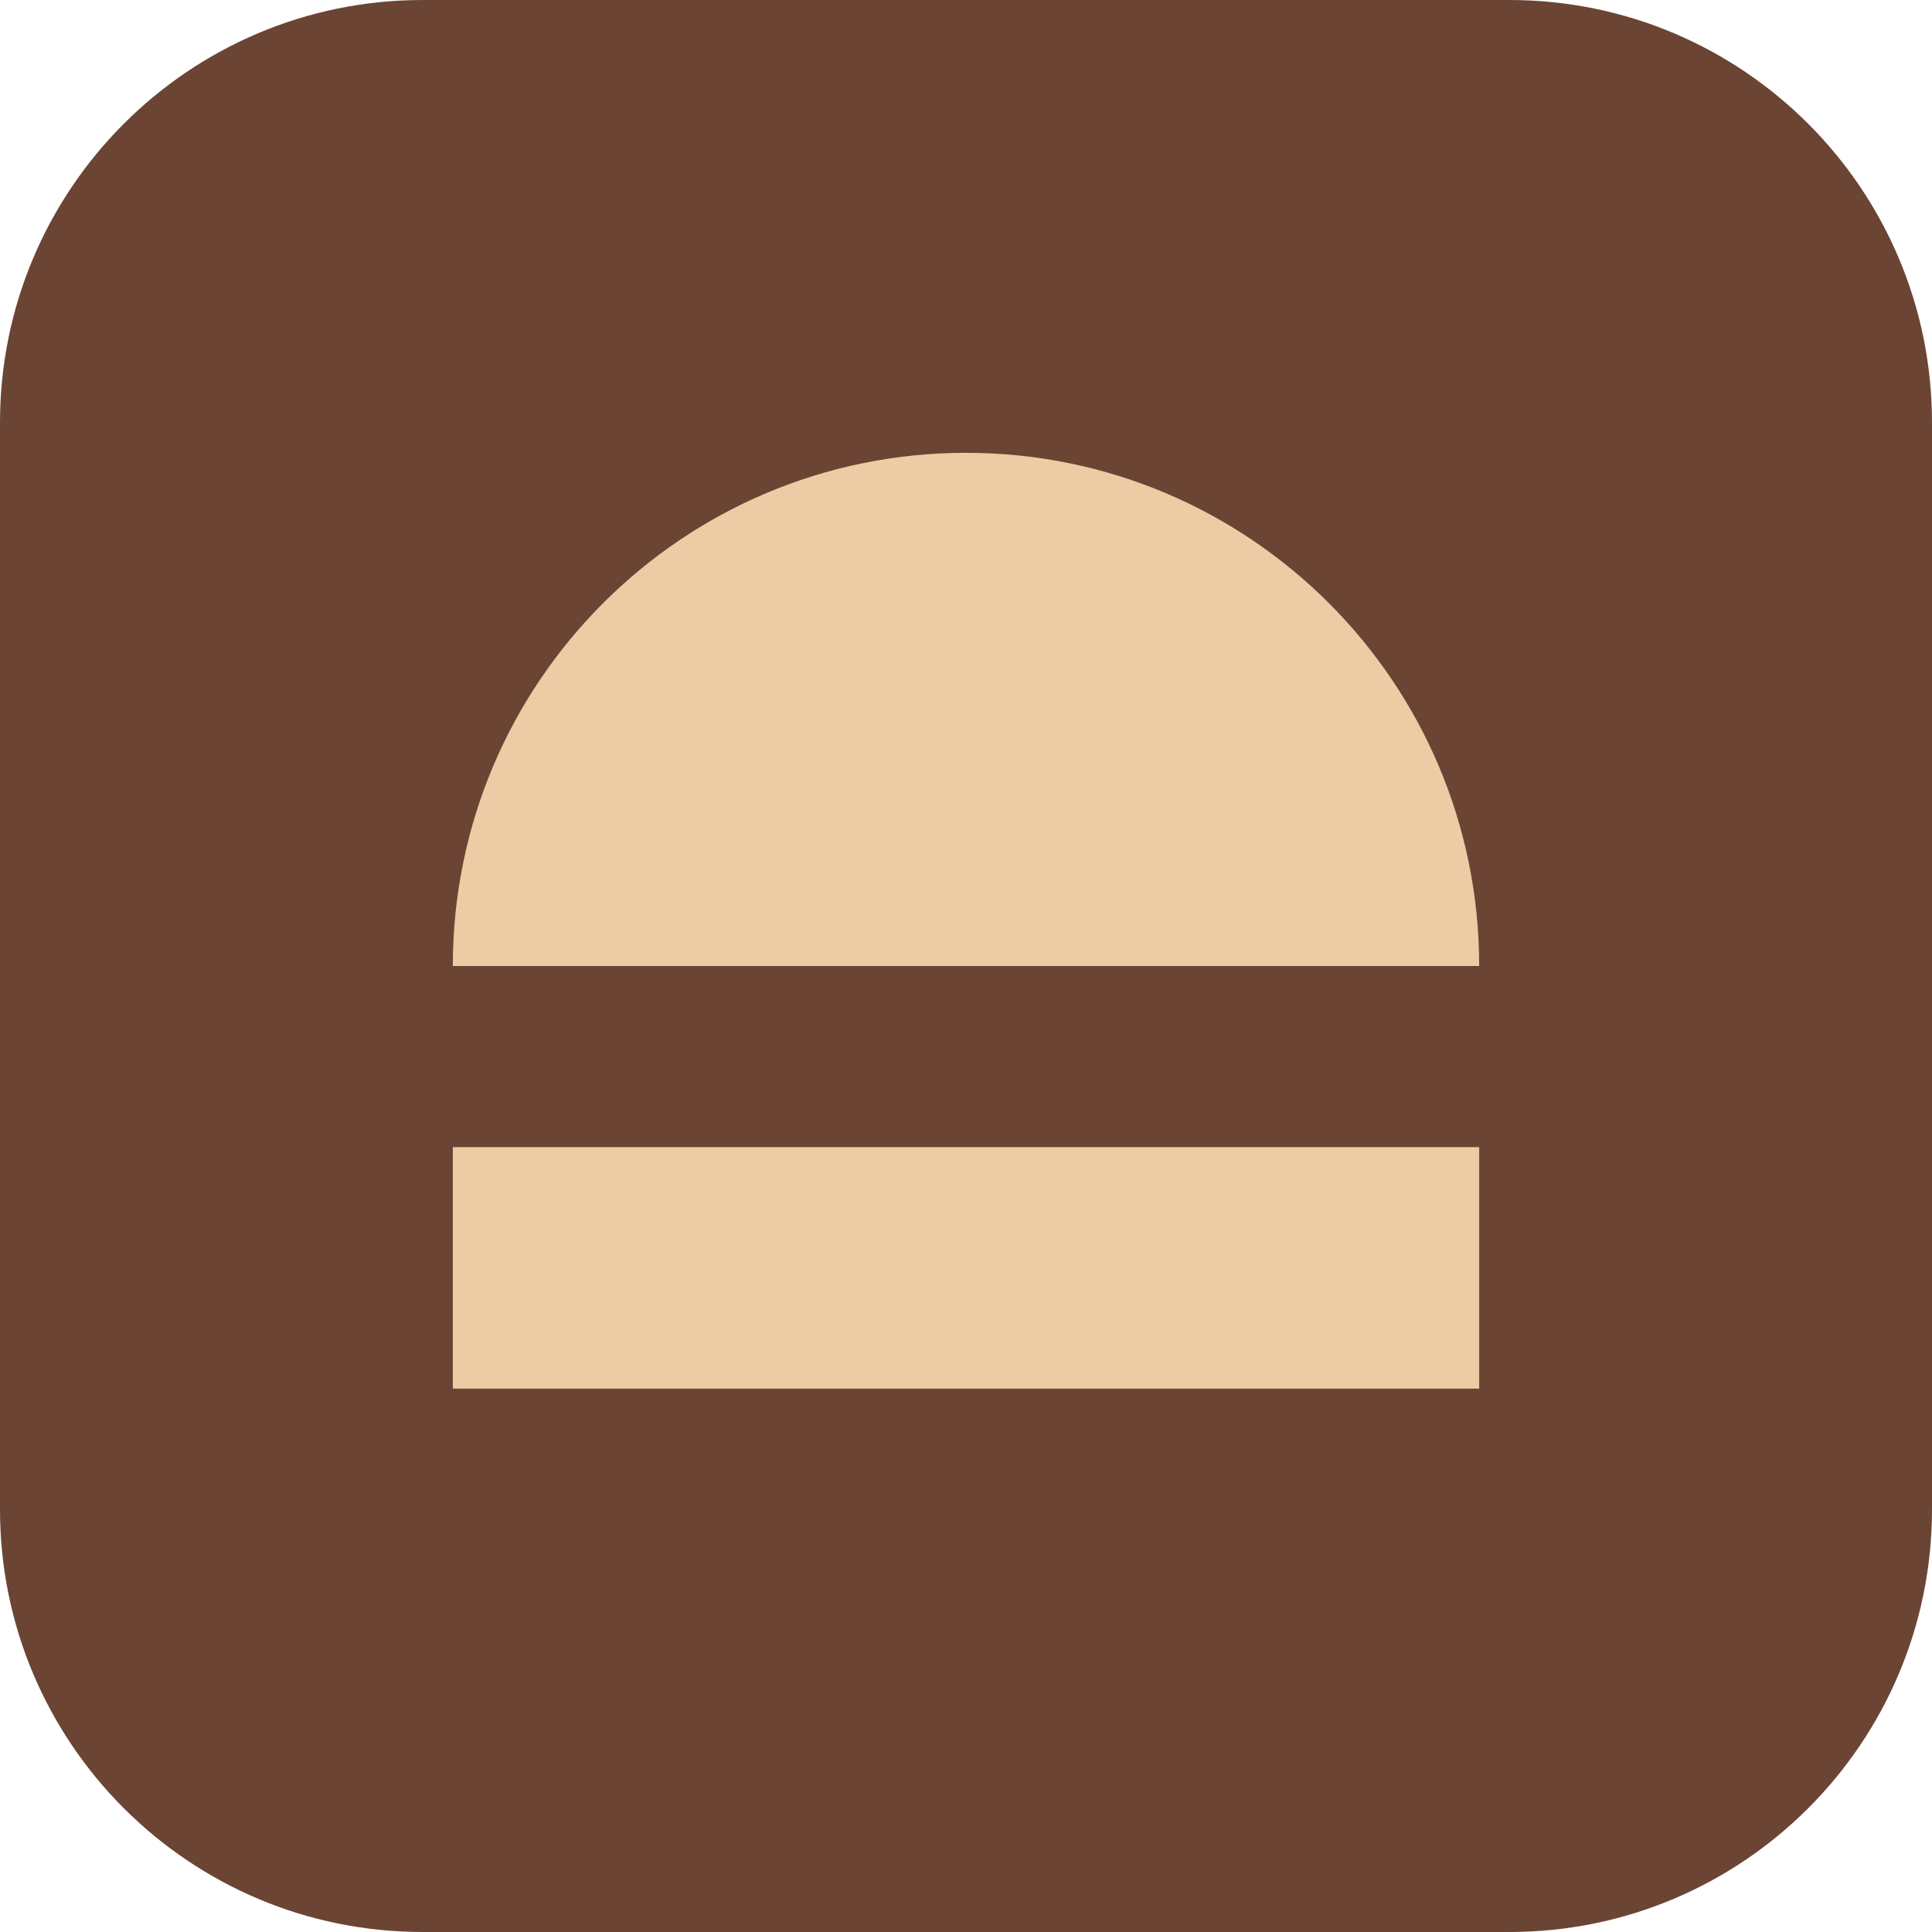
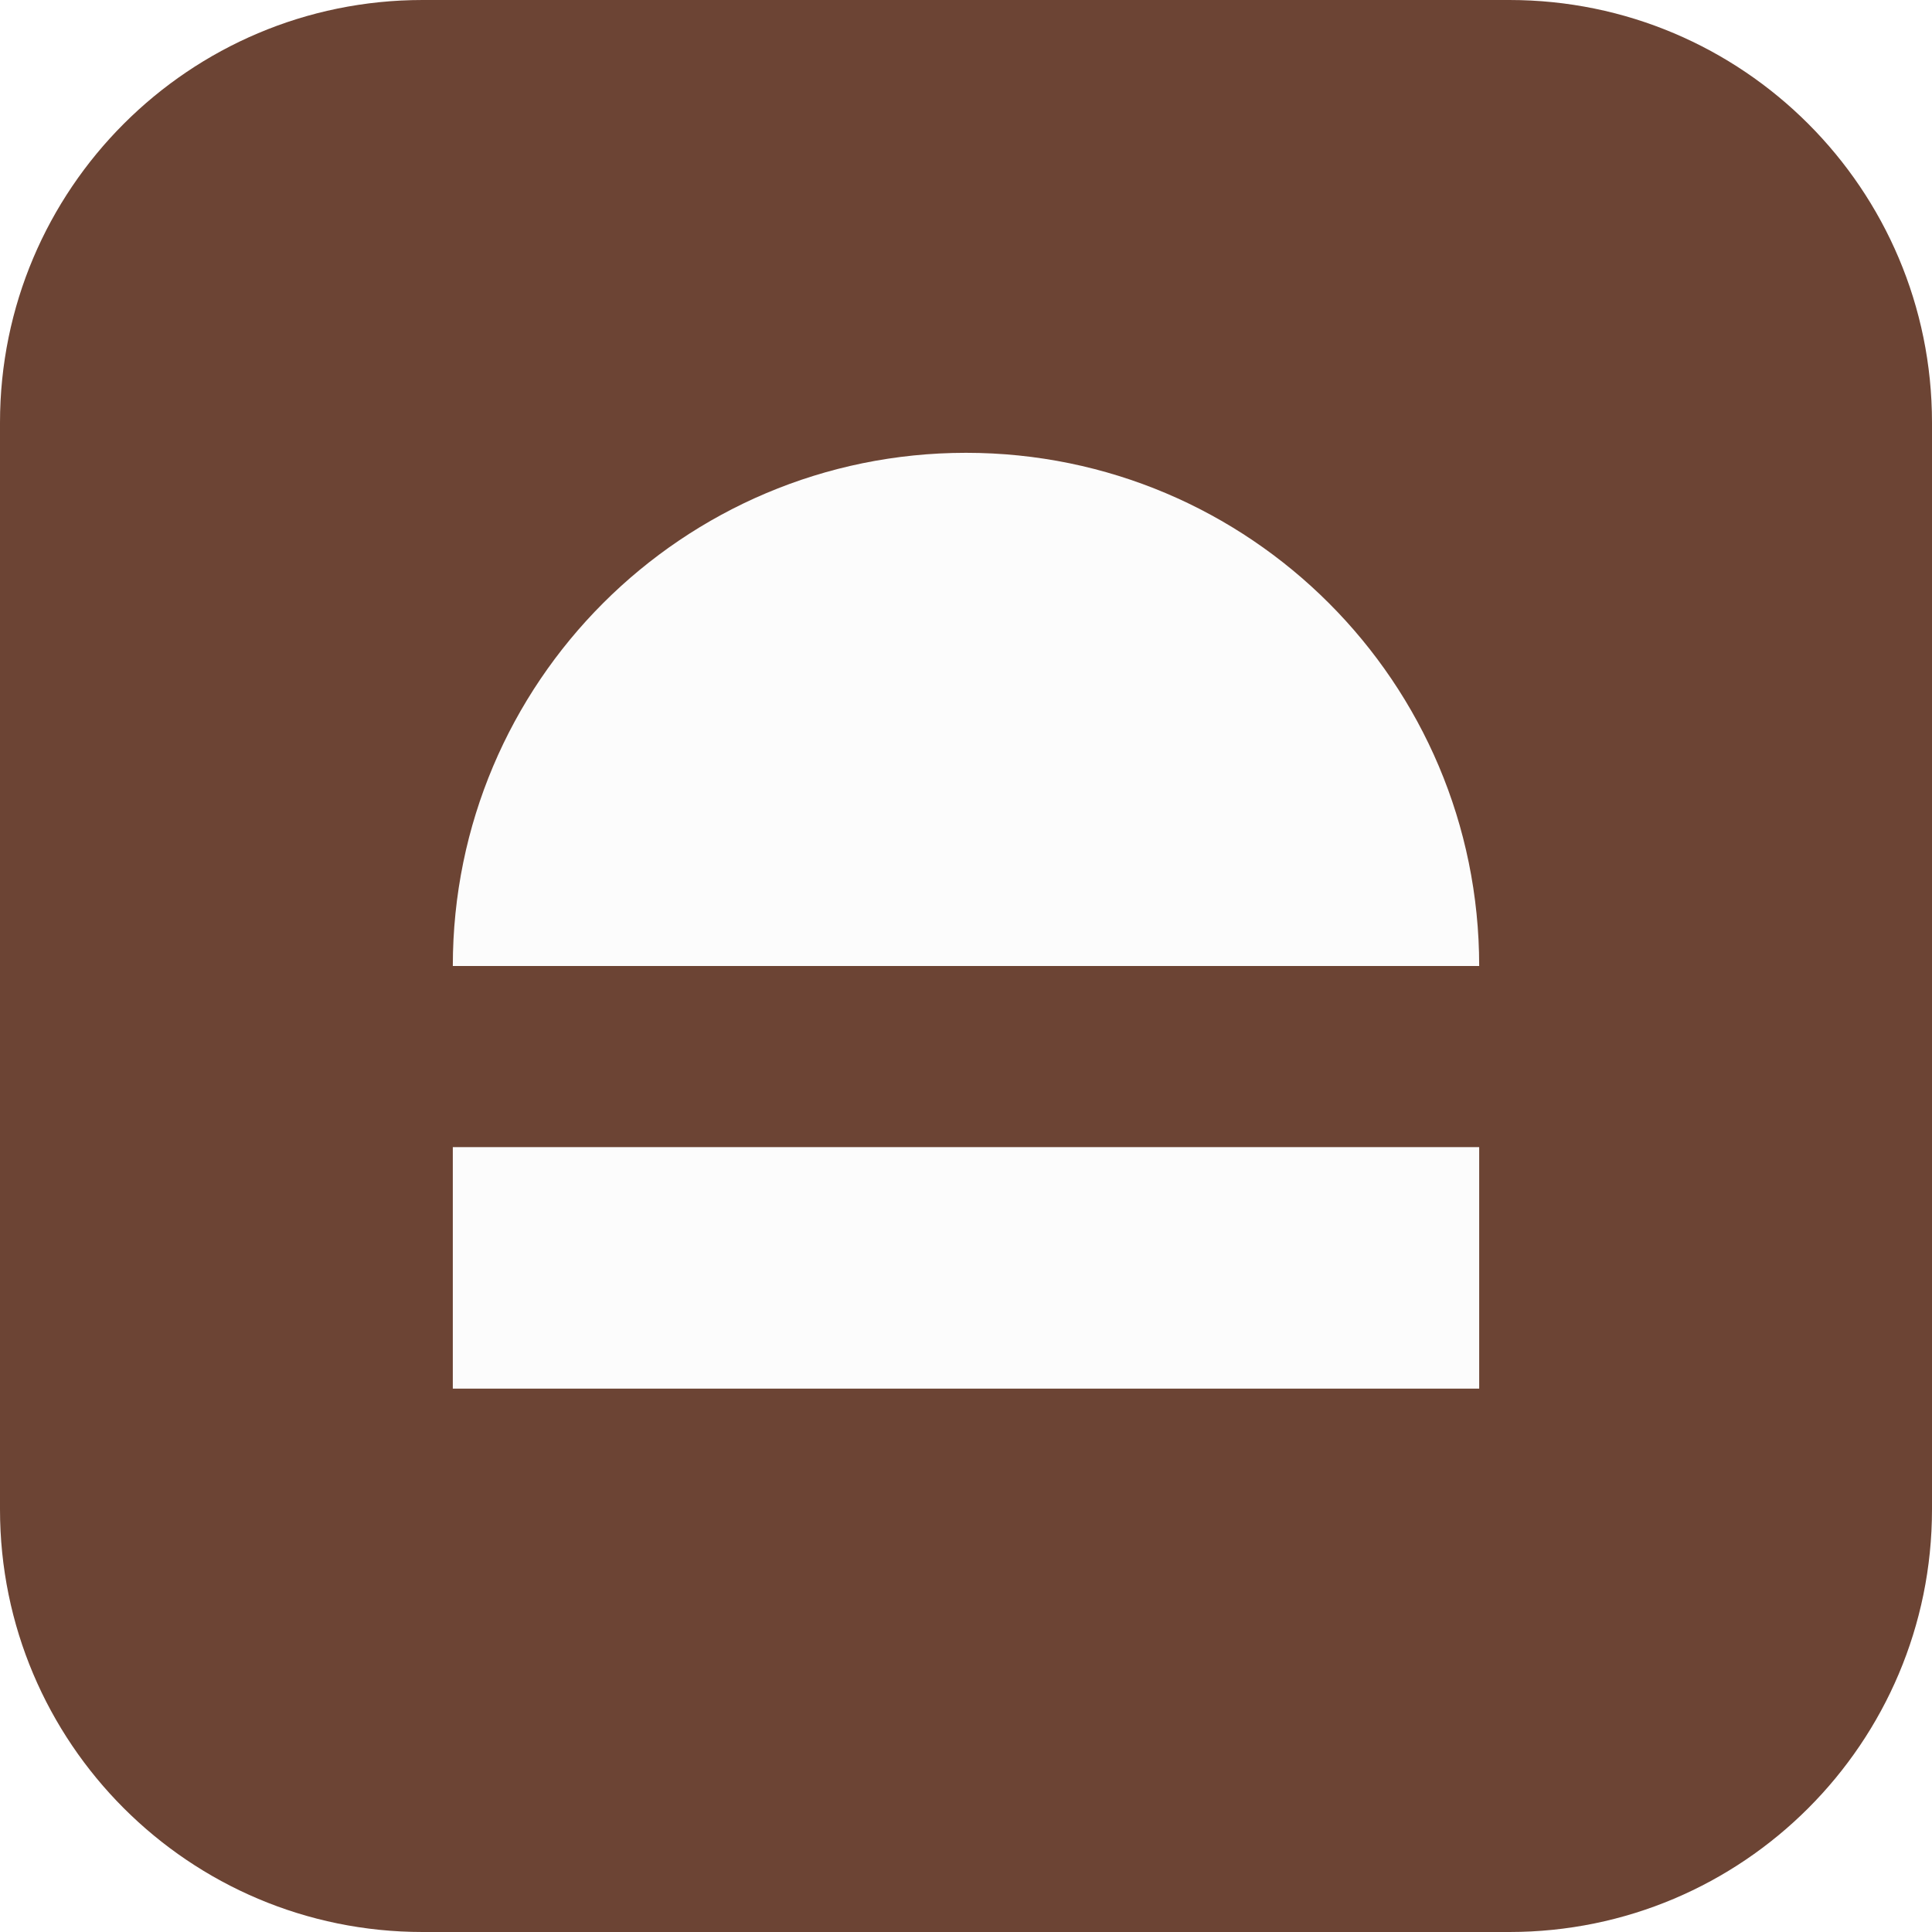
<svg xmlns="http://www.w3.org/2000/svg" viewBox="0 0 64 64">
  <rect width="64" height="64" rx="14" fill="#6C4434" />
-   <path d="M15 32 a17 17 0 0 1 34 0 Z" fill="#ECCCA4" />
-   <rect x="15" y="38" width="34" height="8" fill="#ECCCA4" />
+   <path d="M15 32 a17 17 0 0 1 34 0 Z" fill="#FCFCFC" />
+   <rect x="15" y="38" width="34" height="8" fill="#FCFCFC" />
</svg>
